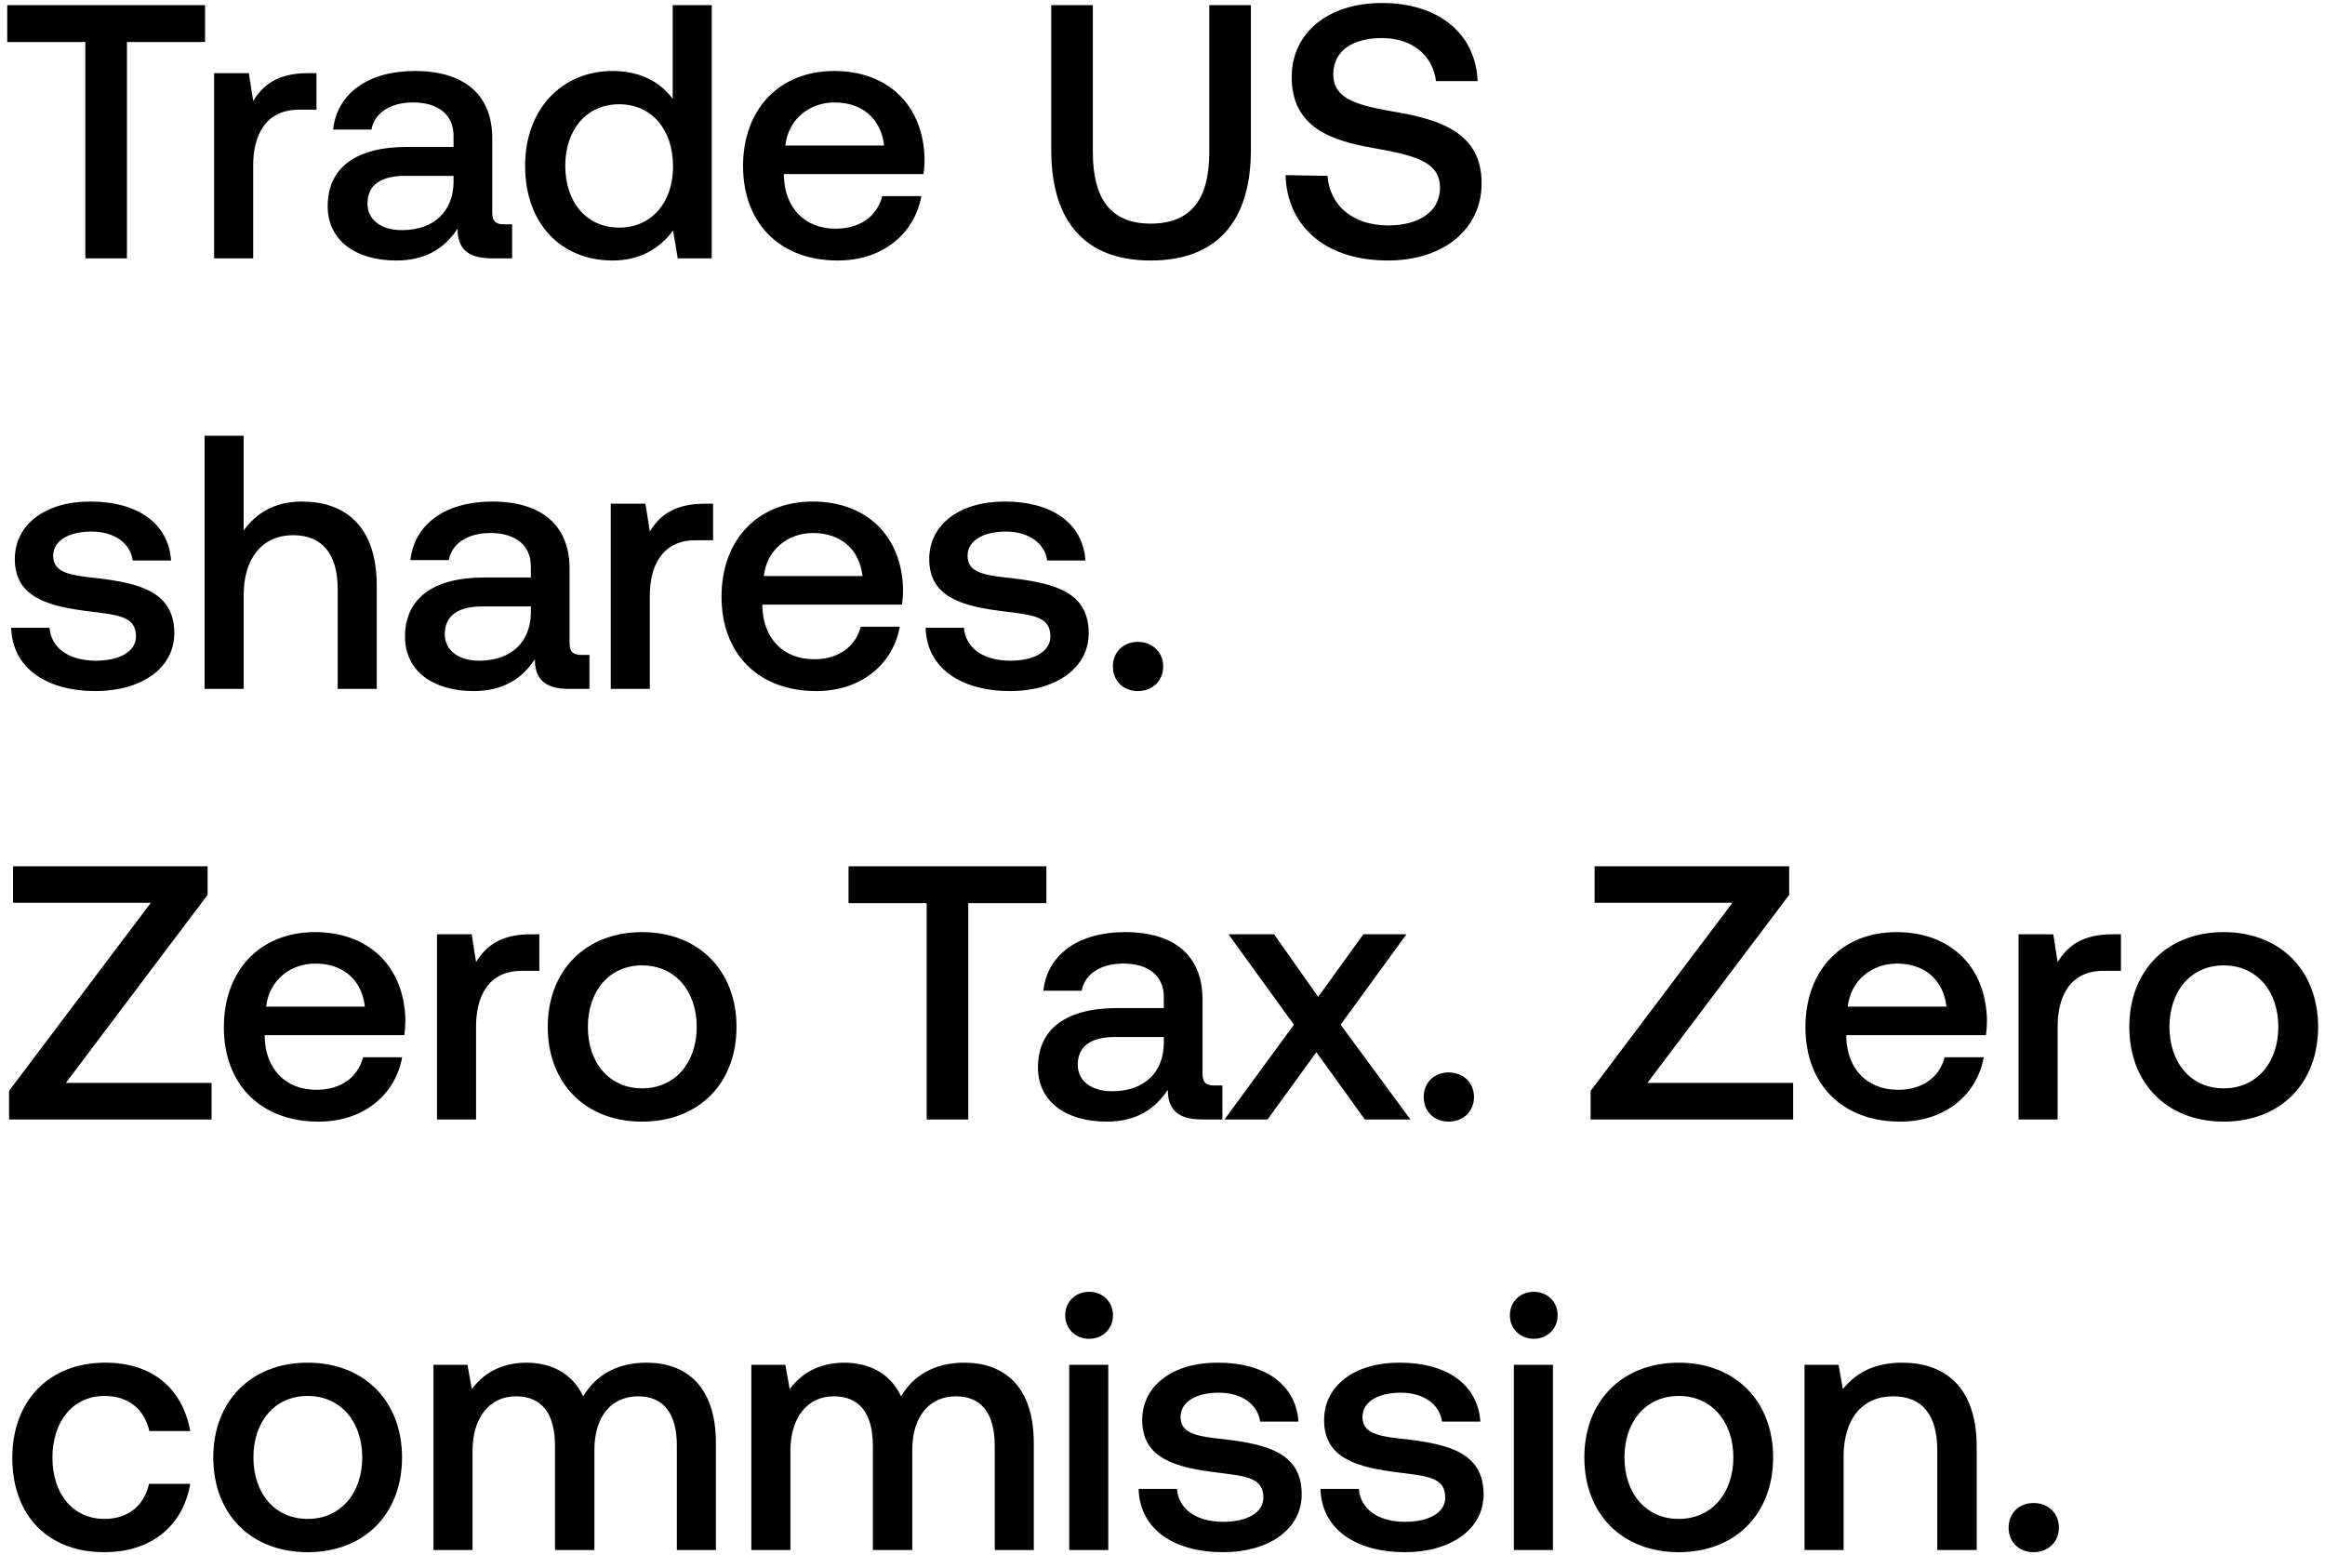
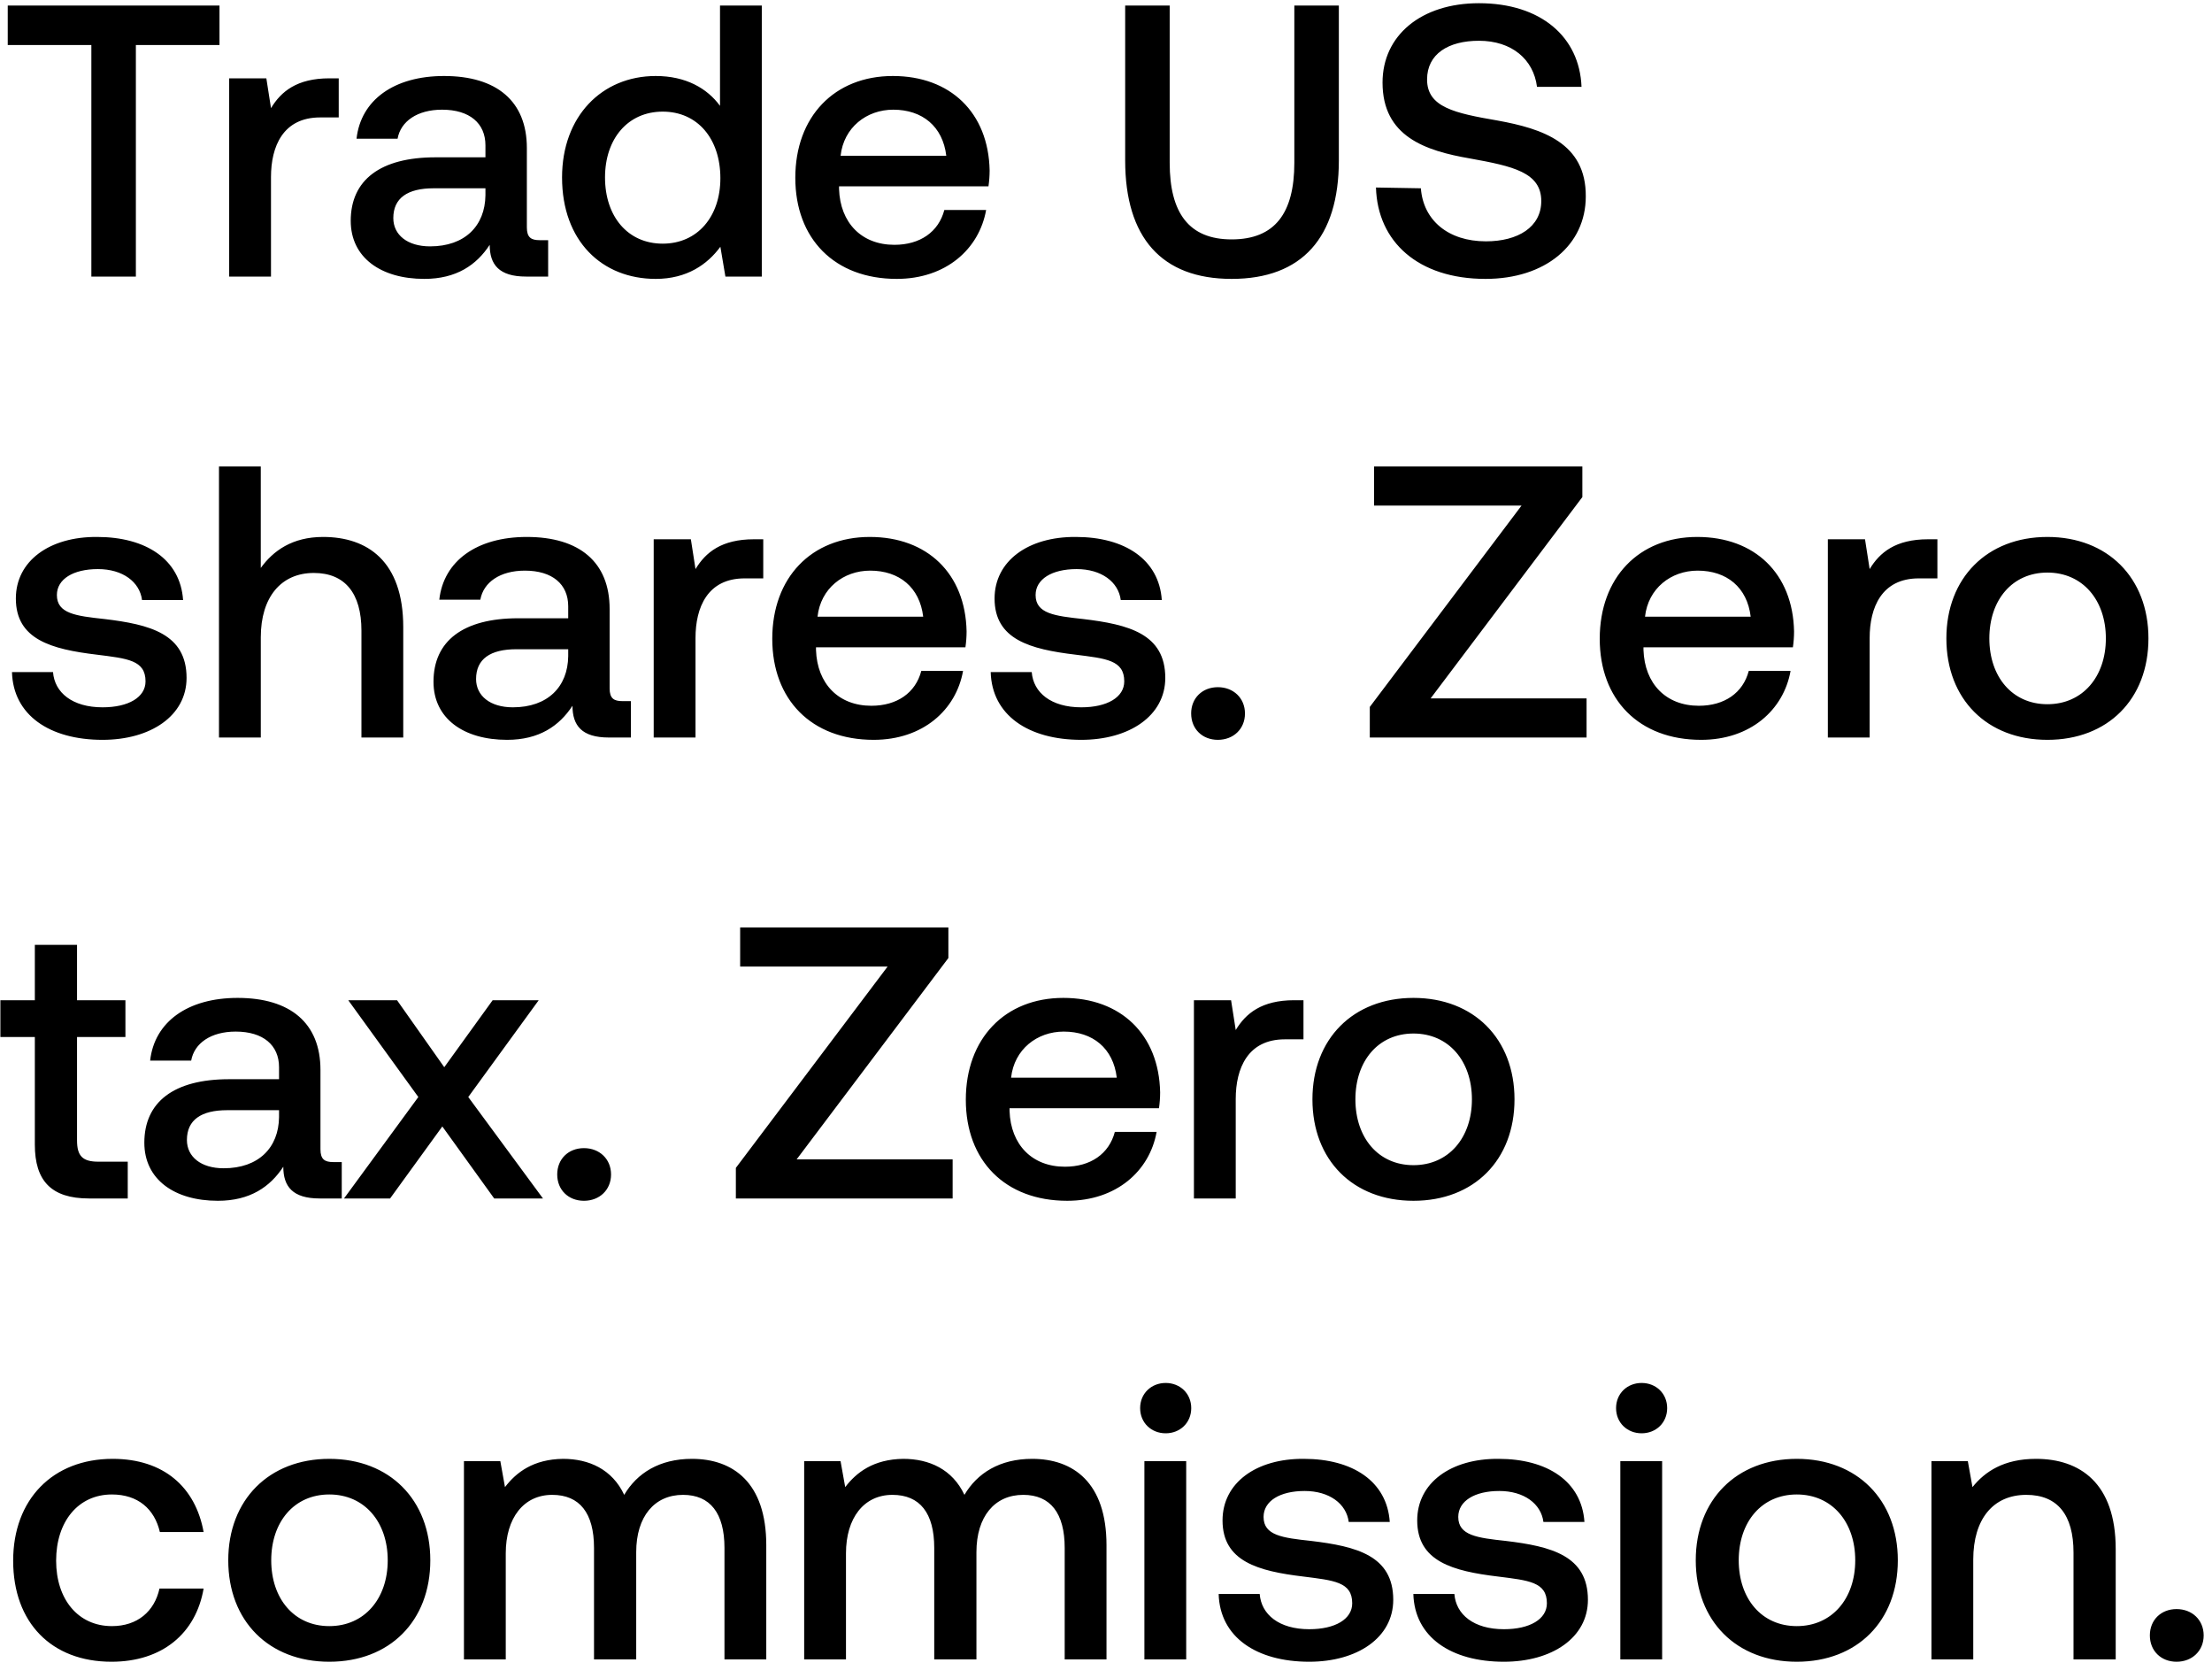
- <svg xmlns="http://www.w3.org/2000/svg" width="135" height="91" viewBox="0 0 135 91" fill="none">
-   <path d="M.42 2.442h4.536V15h2.415V2.442h4.536V.3H.42v2.142zm17.452 1.806c-1.764 0-2.625.714-3.17 1.617l-.253-1.617h-2.016V15h2.268V9.603c0-1.659.651-3.234 2.667-3.234h1.008V4.248h-.504zm11.403 8.778c-.462 0-.693-.147-.693-.693V8.028c0-2.541-1.638-3.906-4.494-3.906-2.709 0-4.515 1.302-4.746 3.402h2.226c.168-.945 1.071-1.575 2.415-1.575 1.491 0 2.352.735 2.352 1.932v.651h-2.709c-3.003 0-4.599 1.239-4.599 3.444 0 1.995 1.638 3.15 3.99 3.15 1.743 0 2.835-.756 3.549-1.848 0 1.071.504 1.722 1.974 1.722h1.197v-1.974h-.462zm-2.94-2.436c-.021 1.659-1.113 2.772-3.003 2.772-1.239 0-1.995-.63-1.995-1.533 0-1.092.777-1.617 2.184-1.617h2.814v.378zm12.724-4.851c-.693-.945-1.848-1.617-3.486-1.617-2.919 0-5.082 2.184-5.082 5.502 0 3.444 2.163 5.502 5.082 5.502 1.701 0 2.814-.798 3.507-1.743L39.353 15h1.974V.3H39.06v5.439zm-3.108 7.476c-1.89 0-3.129-1.47-3.129-3.591 0-2.1 1.24-3.57 3.13-3.57s3.128 1.47 3.128 3.612c0 2.079-1.239 3.549-3.129 3.549zm12.696 1.911c2.667 0 4.473-1.617 4.85-3.738H51.23c-.315 1.197-1.323 1.89-2.71 1.89-1.784 0-2.94-1.197-3.002-3.024v-.147h8.106a6.16 6.16 0 00.063-.861c-.063-3.15-2.142-5.124-5.25-5.124-3.171 0-5.292 2.205-5.292 5.523 0 3.297 2.12 5.481 5.502 5.481zm-3.045-6.678c.168-1.533 1.407-2.499 2.856-2.499 1.575 0 2.688.903 2.877 2.499h-5.733zM61.04 8.7c0 4.179 1.974 6.426 5.775 6.426 3.822 0 5.817-2.247 5.817-6.426V.3h-2.415v8.526c0 2.73-1.05 4.158-3.402 4.158-2.31 0-3.36-1.428-3.36-4.158V.3H61.04v8.4zm13.606 1.47c.084 2.94 2.289 4.956 5.943 4.956 3.234 0 5.439-1.827 5.439-4.473.02-2.898-2.352-3.675-4.788-4.116-2.31-.399-3.822-.714-3.822-2.226 0-1.386 1.155-2.1 2.814-2.1 1.785 0 2.96 1.008 3.15 2.499h2.415C85.692 2.001 83.592.174 80.232.174c-3.13 0-5.23 1.743-5.23 4.305 0 2.919 2.31 3.696 4.747 4.116 2.33.42 3.864.756 3.864 2.31 0 1.407-1.26 2.184-3.003 2.184-2.058 0-3.402-1.155-3.528-2.877l-2.436-.042zM.65 36.451c.063 2.331 2.037 3.675 4.914 3.675 2.604 0 4.557-1.302 4.557-3.36 0-2.394-1.995-2.898-4.452-3.192-1.554-.168-2.583-.294-2.583-1.302 0-.861.882-1.407 2.226-1.407 1.344 0 2.268.693 2.394 1.68h2.226c-.147-2.205-2.016-3.423-4.662-3.423-2.583-.021-4.41 1.302-4.41 3.339 0 2.226 1.932 2.751 4.389 3.045 1.659.21 2.646.294 2.646 1.449 0 .861-.924 1.407-2.331 1.407-1.638 0-2.604-.798-2.688-1.911H.651zm16.878-7.329c-1.68 0-2.71.756-3.381 1.68V25.3H11.88V40h2.268v-5.439c0-2.163 1.092-3.486 2.877-3.486 1.68 0 2.583 1.092 2.583 3.129V40h2.268v-5.985c0-3.591-1.953-4.893-4.347-4.893zm16.237 8.904c-.462 0-.693-.147-.693-.693v-4.305c0-2.541-1.638-3.906-4.494-3.906-2.709 0-4.515 1.302-4.746 3.402h2.226c.168-.945 1.071-1.575 2.415-1.575 1.491 0 2.352.735 2.352 1.932v.651h-2.709c-3.003 0-4.599 1.239-4.599 3.444 0 1.995 1.638 3.15 3.99 3.15 1.743 0 2.835-.756 3.55-1.848 0 1.071.503 1.722 1.973 1.722h1.197v-1.974h-.462zm-2.94-2.436c-.02 1.659-1.113 2.772-3.003 2.772-1.239 0-1.995-.63-1.995-1.533 0-1.092.777-1.617 2.184-1.617h2.814v.378zm10.077-6.342c-1.764 0-2.625.714-3.171 1.617l-.252-1.617h-2.016V40h2.268v-5.397c0-1.659.65-3.234 2.667-3.234h1.008v-2.121h-.504zm6.493 10.878c2.667 0 4.473-1.617 4.85-3.738H49.98c-.315 1.197-1.323 1.89-2.71 1.89-1.784 0-2.94-1.197-3.002-3.024v-.147h8.106a6.16 6.16 0 00.063-.861c-.063-3.15-2.142-5.124-5.25-5.124-3.171 0-5.292 2.205-5.292 5.523 0 3.297 2.12 5.481 5.502 5.481zm-3.045-6.678c.168-1.533 1.407-2.499 2.856-2.499 1.575 0 2.688.903 2.877 2.499H44.35zm9.395 3.003c.063 2.331 2.037 3.675 4.914 3.675 2.604 0 4.557-1.302 4.557-3.36 0-2.394-1.995-2.898-4.452-3.192-1.554-.168-2.583-.294-2.583-1.302 0-.861.882-1.407 2.226-1.407 1.344 0 2.268.693 2.394 1.68h2.226c-.147-2.205-2.016-3.423-4.662-3.423-2.583-.021-4.41 1.302-4.41 3.339 0 2.226 1.932 2.751 4.389 3.045 1.659.21 2.646.294 2.646 1.449 0 .861-.924 1.407-2.331 1.407-1.638 0-2.604-.798-2.688-1.911h-2.226zm10.875 2.247c0 .84.609 1.428 1.449 1.428.84 0 1.47-.588 1.47-1.428s-.63-1.428-1.47-1.428-1.45.588-1.45 1.428zM.756 52.421h8.001L.525 63.341V65h11.76v-2.121H3.822l8.232-10.92V50.3H.756v2.121zM18.5 65.126c2.667 0 4.473-1.617 4.851-3.738h-2.268c-.315 1.197-1.323 1.89-2.709 1.89-1.785 0-2.94-1.197-3.003-3.024v-.147h8.106a6.16 6.16 0 00.063-.861c-.063-3.15-2.142-5.124-5.25-5.124-3.17 0-5.292 2.205-5.292 5.523 0 3.297 2.121 5.481 5.502 5.481zm-3.045-6.678c.168-1.533 1.407-2.499 2.856-2.499 1.575 0 2.688.903 2.877 2.499h-5.733zm15.358-4.2c-1.764 0-2.625.714-3.171 1.617l-.252-1.617h-2.016V65h2.268v-5.397c0-1.659.65-3.234 2.667-3.234h1.008v-2.121h-.504zm6.472 10.878c3.276 0 5.48-2.205 5.48-5.502 0-3.276-2.204-5.502-5.48-5.502-3.276 0-5.481 2.226-5.481 5.502 0 3.297 2.205 5.502 5.48 5.502zm0-1.932c-1.911 0-3.15-1.491-3.15-3.57 0-2.079 1.239-3.57 3.15-3.57 1.91 0 3.17 1.491 3.17 3.57 0 2.079-1.26 3.57-3.17 3.57zM49.27 52.442h4.536V65h2.415V52.442h4.536V50.3H49.27v2.142zm21.246 10.584c-.462 0-.693-.147-.693-.693v-4.305c0-2.541-1.638-3.906-4.494-3.906-2.709 0-4.515 1.302-4.746 3.402h2.226c.168-.945 1.071-1.575 2.415-1.575 1.491 0 2.352.735 2.352 1.932v.651h-2.709c-3.003 0-4.599 1.239-4.599 3.444 0 1.995 1.638 3.15 3.99 3.15 1.743 0 2.835-.756 3.55-1.848 0 1.071.503 1.722 1.973 1.722h1.197v-1.974h-.462zm-2.94-2.436c-.02 1.659-1.113 2.772-3.003 2.772-1.239 0-1.995-.63-1.995-1.533 0-1.092.777-1.617 2.184-1.617h2.814v.378zM71.101 65H73.6l2.835-3.906L79.249 65h2.646l-4.053-5.502 3.822-5.25h-2.5l-2.624 3.633-2.562-3.633h-2.646l3.8 5.25L71.102 65zm11.567-1.302c0 .84.609 1.428 1.449 1.428.84 0 1.47-.588 1.47-1.428s-.63-1.428-1.47-1.428-1.45.588-1.45 1.428zm9.922-11.277h8.001l-8.232 10.92V65h11.76v-2.121h-8.463l8.232-10.92V50.3H92.59v2.121zm17.744 12.705c2.667 0 4.473-1.617 4.851-3.738h-2.268c-.315 1.197-1.323 1.89-2.709 1.89-1.785 0-2.94-1.197-3.003-3.024v-.147h8.106a6.16 6.16 0 00.063-.861c-.063-3.15-2.142-5.124-5.25-5.124-3.171 0-5.292 2.205-5.292 5.523 0 3.297 2.121 5.481 5.502 5.481zm-3.045-6.678c.168-1.533 1.407-2.499 2.856-2.499 1.575 0 2.688.903 2.877 2.499h-5.733zm15.358-4.2c-1.764 0-2.625.714-3.171 1.617l-.252-1.617h-2.016V65h2.268v-5.397c0-1.659.651-3.234 2.667-3.234h1.008v-2.121h-.504zm6.472 10.878c3.276 0 5.481-2.205 5.481-5.502 0-3.276-2.205-5.502-5.481-5.502s-5.481 2.226-5.481 5.502c0 3.297 2.205 5.502 5.481 5.502zm0-1.932c-1.911 0-3.15-1.491-3.15-3.57 0-2.079 1.239-3.57 3.15-3.57 1.911 0 3.171 1.491 3.171 3.57 0 2.079-1.26 3.57-3.171 3.57zM6.048 90.126c2.751 0 4.578-1.533 4.998-3.969H8.652c-.273 1.239-1.197 2.037-2.583 2.037-1.827 0-3.024-1.449-3.024-3.549 0-2.121 1.197-3.591 3.024-3.591 1.407 0 2.31.777 2.604 2.037h2.373c-.441-2.436-2.163-3.969-4.935-3.969-3.255 0-5.397 2.205-5.397 5.523 0 3.36 2.079 5.481 5.334 5.481zm11.816 0c3.276 0 5.48-2.205 5.48-5.502 0-3.276-2.204-5.502-5.48-5.502-3.276 0-5.481 2.226-5.481 5.502 0 3.297 2.205 5.502 5.48 5.502zm0-1.932c-1.911 0-3.15-1.491-3.15-3.57 0-2.079 1.239-3.57 3.15-3.57 1.91 0 3.17 1.491 3.17 3.57 0 2.079-1.26 3.57-3.17 3.57zm19.674-9.072c-1.764 0-2.982.777-3.675 1.953-.651-1.386-1.911-1.953-3.318-1.953-1.617.021-2.541.735-3.15 1.533l-.252-1.407h-1.974V90h2.268v-5.754c0-1.911.966-3.171 2.52-3.171 1.49 0 2.268.987 2.268 2.877V90h2.289v-5.817c0-1.932.987-3.108 2.54-3.108 1.47 0 2.248.987 2.248 2.877V90h2.268v-6.195c0-3.402-1.806-4.683-4.032-4.683zm18.457 0c-1.764 0-2.982.777-3.675 1.953-.651-1.386-1.911-1.953-3.318-1.953-1.617.021-2.541.735-3.15 1.533l-.252-1.407h-1.974V90h2.268v-5.754c0-1.911.966-3.171 2.52-3.171 1.49 0 2.268.987 2.268 2.877V90h2.289v-5.817c0-1.932.987-3.108 2.54-3.108 1.47 0 2.248.987 2.248 2.877V90h2.268v-6.195c0-3.402-1.806-4.683-4.032-4.683zm7.243-1.386c.777 0 1.386-.567 1.386-1.365s-.61-1.365-1.386-1.365c-.777 0-1.386.567-1.386 1.365s.609 1.365 1.386 1.365zM62.083 90h2.268V79.248h-2.268V90zm4.029-3.549c.063 2.331 2.037 3.675 4.914 3.675 2.604 0 4.557-1.302 4.557-3.36 0-2.394-1.995-2.898-4.452-3.192-1.554-.168-2.583-.294-2.583-1.302 0-.861.882-1.407 2.226-1.407 1.344 0 2.268.693 2.394 1.68h2.226c-.147-2.205-2.016-3.423-4.662-3.423-2.583-.021-4.41 1.302-4.41 3.339 0 2.226 1.932 2.751 4.389 3.045 1.659.21 2.646.294 2.646 1.449 0 .861-.924 1.407-2.331 1.407-1.638 0-2.604-.798-2.688-1.911h-2.226zm10.562 0c.063 2.331 2.036 3.675 4.913 3.675 2.605 0 4.557-1.302 4.557-3.36 0-2.394-1.995-2.898-4.452-3.192-1.553-.168-2.582-.294-2.582-1.302 0-.861.882-1.407 2.225-1.407 1.345 0 2.269.693 2.395 1.68h2.225c-.147-2.205-2.016-3.423-4.662-3.423-2.583-.021-4.41 1.302-4.41 3.339 0 2.226 1.933 2.751 4.39 3.045 1.659.21 2.645.294 2.645 1.449 0 .861-.924 1.407-2.33 1.407-1.638 0-2.604-.798-2.688-1.911h-2.227zm12.383-8.715c.777 0 1.386-.567 1.386-1.365s-.609-1.365-1.386-1.365c-.777 0-1.386.567-1.386 1.365s.61 1.365 1.386 1.365zM87.902 90h2.268V79.248h-2.268V90zm9.573.126c3.276 0 5.481-2.205 5.481-5.502 0-3.276-2.205-5.502-5.48-5.502-3.277 0-5.482 2.226-5.482 5.502 0 3.297 2.205 5.502 5.481 5.502zm0-1.932c-1.91 0-3.15-1.491-3.15-3.57 0-2.079 1.24-3.57 3.15-3.57 1.911 0 3.171 1.491 3.171 3.57 0 2.079-1.26 3.57-3.17 3.57zm12.975-9.072c-1.743 0-2.772.693-3.444 1.533l-.252-1.407h-1.974V90h2.268v-5.418c0-2.184 1.071-3.507 2.877-3.507 1.701 0 2.562 1.092 2.562 3.129V90h2.289v-5.985c0-3.591-1.953-4.893-4.326-4.893zm6.179 9.576c0 .84.609 1.428 1.449 1.428.84 0 1.47-.588 1.47-1.428s-.63-1.428-1.47-1.428-1.449.588-1.449 1.428z" fill="#000" />
+ <svg xmlns="http://www.w3.org/2000/svg" width="120" height="91" viewBox="0 0 120 91" fill="none">
+   <path d="M.42 2.442h4.536V15h2.415V2.442h4.536V.3H.42v2.142zm17.452 1.806c-1.764 0-2.625.714-3.17 1.617l-.253-1.617h-2.016V15h2.268V9.603c0-1.659.651-3.234 2.667-3.234h1.008V4.248h-.504zm11.403 8.778c-.462 0-.693-.147-.693-.693V8.028c0-2.541-1.638-3.906-4.494-3.906-2.709 0-4.515 1.302-4.746 3.402h2.226c.168-.945 1.071-1.575 2.415-1.575 1.491 0 2.352.735 2.352 1.932v.651h-2.709c-3.003 0-4.599 1.239-4.599 3.444 0 1.995 1.638 3.15 3.99 3.15 1.743 0 2.835-.756 3.549-1.848 0 1.071.504 1.722 1.974 1.722h1.197v-1.974h-.462zm-2.94-2.436c-.021 1.659-1.113 2.772-3.003 2.772-1.239 0-1.995-.63-1.995-1.533 0-1.092.777-1.617 2.184-1.617h2.814v.378zm12.724-4.851c-.693-.945-1.848-1.617-3.486-1.617-2.919 0-5.082 2.184-5.082 5.502 0 3.444 2.163 5.502 5.082 5.502 1.701 0 2.814-.798 3.507-1.743L39.353 15h1.974V.3H39.06v5.439zm-3.108 7.476c-1.89 0-3.129-1.47-3.129-3.591 0-2.1 1.24-3.57 3.13-3.57s3.128 1.47 3.128 3.612c0 2.079-1.239 3.549-3.129 3.549zm12.696 1.911c2.667 0 4.473-1.617 4.85-3.738H51.23c-.315 1.197-1.323 1.89-2.71 1.89-1.784 0-2.94-1.197-3.002-3.024v-.147h8.106a6.16 6.16 0 00.063-.861c-.063-3.15-2.142-5.124-5.25-5.124-3.171 0-5.292 2.205-5.292 5.523 0 3.297 2.12 5.481 5.502 5.481zm-3.045-6.678c.168-1.533 1.407-2.499 2.856-2.499 1.575 0 2.688.903 2.877 2.499h-5.733zM61.04 8.7c0 4.179 1.974 6.426 5.775 6.426 3.822 0 5.817-2.247 5.817-6.426V.3h-2.415v8.526c0 2.73-1.05 4.158-3.402 4.158-2.31 0-3.36-1.428-3.36-4.158V.3H61.04v8.4zm13.606 1.47c.084 2.94 2.289 4.956 5.943 4.956 3.234 0 5.439-1.827 5.439-4.473.02-2.898-2.352-3.675-4.788-4.116-2.31-.399-3.822-.714-3.822-2.226 0-1.386 1.155-2.1 2.814-2.1 1.785 0 2.96 1.008 3.15 2.499h2.415C85.692 2.001 83.592.174 80.232.174c-3.13 0-5.23 1.743-5.23 4.305 0 2.919 2.31 3.696 4.747 4.116 2.33.42 3.864.756 3.864 2.31 0 1.407-1.26 2.184-3.003 2.184-2.058 0-3.402-1.155-3.528-2.877l-2.436-.042zM.65 36.451c.063 2.331 2.037 3.675 4.914 3.675 2.604 0 4.557-1.302 4.557-3.36 0-2.394-1.995-2.898-4.452-3.192-1.554-.168-2.583-.294-2.583-1.302 0-.861.882-1.407 2.226-1.407 1.344 0 2.268.693 2.394 1.68h2.226c-.147-2.205-2.016-3.423-4.662-3.423-2.583-.021-4.41 1.302-4.41 3.339 0 2.226 1.932 2.751 4.389 3.045 1.659.21 2.646.294 2.646 1.449 0 .861-.924 1.407-2.331 1.407-1.638 0-2.604-.798-2.688-1.911H.651zm16.878-7.329c-1.68 0-2.71.756-3.381 1.68V25.3H11.88V40h2.268v-5.439c0-2.163 1.092-3.486 2.877-3.486 1.68 0 2.583 1.092 2.583 3.129V40h2.268v-5.985c0-3.591-1.953-4.893-4.347-4.893zm16.237 8.904c-.462 0-.693-.147-.693-.693v-4.305c0-2.541-1.638-3.906-4.494-3.906-2.709 0-4.515 1.302-4.746 3.402h2.226c.168-.945 1.071-1.575 2.415-1.575 1.491 0 2.352.735 2.352 1.932v.651h-2.709c-3.003 0-4.599 1.239-4.599 3.444 0 1.995 1.638 3.15 3.99 3.15 1.743 0 2.835-.756 3.55-1.848 0 1.071.503 1.722 1.973 1.722h1.197v-1.974h-.462zm-2.94-2.436c-.02 1.659-1.113 2.772-3.003 2.772-1.239 0-1.995-.63-1.995-1.533 0-1.092.777-1.617 2.184-1.617h2.814v.378zm10.077-6.342c-1.764 0-2.625.714-3.171 1.617l-.252-1.617h-2.016V40h2.268v-5.397c0-1.659.65-3.234 2.667-3.234h1.008v-2.121h-.504zm6.493 10.878c2.667 0 4.473-1.617 4.85-3.738H49.98c-.315 1.197-1.323 1.89-2.71 1.89-1.784 0-2.94-1.197-3.002-3.024v-.147h8.106a6.16 6.16 0 00.063-.861c-.063-3.15-2.142-5.124-5.25-5.124-3.171 0-5.292 2.205-5.292 5.523 0 3.297 2.12 5.481 5.502 5.481zm-3.045-6.678c.168-1.533 1.407-2.499 2.856-2.499 1.575 0 2.688.903 2.877 2.499H44.35zm9.395 3.003c.063 2.331 2.037 3.675 4.914 3.675 2.604 0 4.557-1.302 4.557-3.36 0-2.394-1.995-2.898-4.452-3.192-1.554-.168-2.583-.294-2.583-1.302 0-.861.882-1.407 2.226-1.407 1.344 0 2.268.693 2.394 1.68h2.226c-.147-2.205-2.016-3.423-4.662-3.423-2.583-.021-4.41 1.302-4.41 3.339 0 2.226 1.932 2.751 4.389 3.045 1.659.21 2.646.294 2.646 1.449 0 .861-.924 1.407-2.331 1.407-1.638 0-2.604-.798-2.688-1.911h-2.226zm10.875 2.247c0 .84.609 1.428 1.449 1.428.84 0 1.47-.588 1.47-1.428s-.63-1.428-1.47-1.428-1.45.588-1.45 1.428zm9.922-11.277h8.001l-8.232 10.92V40h11.76v-2.121H77.61l8.232-10.92V25.3H74.543v2.121zm17.744 12.705c2.667 0 4.473-1.617 4.851-3.738H94.87c-.315 1.197-1.323 1.89-2.709 1.89-1.785 0-2.94-1.197-3.003-3.024v-.147h8.106a6.16 6.16 0 00.063-.861c-.063-3.15-2.142-5.124-5.25-5.124-3.17 0-5.292 2.205-5.292 5.523 0 3.297 2.121 5.481 5.502 5.481zm-3.045-6.678c.168-1.533 1.407-2.499 2.856-2.499 1.575 0 2.688.903 2.877 2.499h-5.733zm15.358-4.2c-1.764 0-2.625.714-3.171 1.617l-.252-1.617h-2.016V40h2.268v-5.397c0-1.659.651-3.234 2.667-3.234h1.008v-2.121h-.504zm6.472 10.878c3.276 0 5.481-2.205 5.481-5.502 0-3.276-2.205-5.502-5.481-5.502s-5.481 2.226-5.481 5.502c0 3.297 2.205 5.502 5.481 5.502zm0-1.932c-1.911 0-3.15-1.491-3.15-3.57 0-2.079 1.239-3.57 3.15-3.57 1.911 0 3.171 1.491 3.171 3.57 0 2.079-1.26 3.57-3.171 3.57zM1.89 62.081c0 1.953.882 2.919 2.94 2.919h2.1v-1.995H5.334c-.861 0-1.155-.315-1.155-1.155v-5.607h2.625v-1.995H4.179v-3.003H1.89v3.003H.021v1.995H1.89v5.838zm16.188.945c-.462 0-.693-.147-.693-.693v-4.305c0-2.541-1.638-3.906-4.494-3.906-2.71 0-4.515 1.302-4.746 3.402h2.226c.168-.945 1.07-1.575 2.415-1.575 1.49 0 2.352.735 2.352 1.932v.651h-2.71c-3.002 0-4.598 1.239-4.598 3.444 0 1.995 1.638 3.15 3.99 3.15 1.743 0 2.835-.756 3.549-1.848 0 1.071.504 1.722 1.974 1.722h1.197v-1.974h-.462zm-2.94-2.436c-.021 1.659-1.113 2.772-3.003 2.772-1.24 0-1.995-.63-1.995-1.533 0-1.092.777-1.617 2.184-1.617h2.814v.378zM18.662 65h2.5l2.834-3.906L26.81 65h2.646l-4.053-5.502 3.822-5.25h-2.499l-2.625 3.633-2.562-3.633h-2.646l3.801 5.25L18.662 65zm11.567-1.302c0 .84.61 1.428 1.45 1.428s1.47-.588 1.47-1.428-.63-1.428-1.47-1.428-1.45.588-1.45 1.428zm9.922-11.277h8.002l-8.233 10.92V65h11.76v-2.121h-8.462l8.231-10.92V50.3H40.153v2.121zm17.745 12.705c2.667 0 4.473-1.617 4.85-3.738H60.48c-.315 1.197-1.323 1.89-2.71 1.89-1.784 0-2.94-1.197-3.002-3.024v-.147h8.106a6.16 6.16 0 00.063-.861c-.063-3.15-2.142-5.124-5.25-5.124-3.171 0-5.292 2.205-5.292 5.523 0 3.297 2.12 5.481 5.502 5.481zm-3.045-6.678c.168-1.533 1.407-2.499 2.856-2.499 1.575 0 2.688.903 2.877 2.499H54.85zm15.357-4.2c-1.764 0-2.625.714-3.17 1.617l-.253-1.617H64.77V65h2.268v-5.397c0-1.659.651-3.234 2.667-3.234h1.008v-2.121h-.504zm6.472 10.878c3.276 0 5.481-2.205 5.481-5.502 0-3.276-2.205-5.502-5.48-5.502-3.277 0-5.482 2.226-5.482 5.502 0 3.297 2.205 5.502 5.481 5.502zm0-1.932c-1.91 0-3.15-1.491-3.15-3.57 0-2.079 1.24-3.57 3.15-3.57 1.911 0 3.171 1.491 3.171 3.57 0 2.079-1.26 3.57-3.17 3.57zM6.048 90.126c2.751 0 4.578-1.533 4.998-3.969H8.652c-.273 1.239-1.197 2.037-2.583 2.037-1.827 0-3.024-1.449-3.024-3.549 0-2.121 1.197-3.591 3.024-3.591 1.407 0 2.31.777 2.604 2.037h2.373c-.441-2.436-2.163-3.969-4.935-3.969-3.255 0-5.397 2.205-5.397 5.523 0 3.36 2.079 5.481 5.334 5.481zm11.816 0c3.276 0 5.48-2.205 5.48-5.502 0-3.276-2.204-5.502-5.48-5.502-3.276 0-5.481 2.226-5.481 5.502 0 3.297 2.205 5.502 5.48 5.502zm0-1.932c-1.911 0-3.15-1.491-3.15-3.57 0-2.079 1.239-3.57 3.15-3.57 1.91 0 3.17 1.491 3.17 3.57 0 2.079-1.26 3.57-3.17 3.57zm19.674-9.072c-1.764 0-2.982.777-3.675 1.953-.651-1.386-1.911-1.953-3.318-1.953-1.617.021-2.541.735-3.15 1.533l-.252-1.407h-1.974V90h2.268v-5.754c0-1.911.966-3.171 2.52-3.171 1.49 0 2.268.987 2.268 2.877V90h2.289v-5.817c0-1.932.987-3.108 2.54-3.108 1.47 0 2.248.987 2.248 2.877V90h2.268v-6.195c0-3.402-1.806-4.683-4.032-4.683zm18.457 0c-1.764 0-2.982.777-3.675 1.953-.651-1.386-1.911-1.953-3.318-1.953-1.617.021-2.541.735-3.15 1.533l-.252-1.407h-1.974V90h2.268v-5.754c0-1.911.966-3.171 2.52-3.171 1.49 0 2.268.987 2.268 2.877V90h2.289v-5.817c0-1.932.987-3.108 2.54-3.108 1.47 0 2.248.987 2.248 2.877V90h2.268v-6.195c0-3.402-1.806-4.683-4.032-4.683zm7.243-1.386c.777 0 1.386-.567 1.386-1.365s-.61-1.365-1.386-1.365c-.777 0-1.386.567-1.386 1.365s.609 1.365 1.386 1.365zM62.083 90h2.268V79.248h-2.268V90zm4.029-3.549c.063 2.331 2.037 3.675 4.914 3.675 2.604 0 4.557-1.302 4.557-3.36 0-2.394-1.995-2.898-4.452-3.192-1.554-.168-2.583-.294-2.583-1.302 0-.861.882-1.407 2.226-1.407 1.344 0 2.268.693 2.394 1.68h2.226c-.147-2.205-2.016-3.423-4.662-3.423-2.583-.021-4.41 1.302-4.41 3.339 0 2.226 1.932 2.751 4.389 3.045 1.659.21 2.646.294 2.646 1.449 0 .861-.924 1.407-2.331 1.407-1.638 0-2.604-.798-2.688-1.911h-2.226zm10.562 0c.063 2.331 2.036 3.675 4.913 3.675 2.605 0 4.557-1.302 4.557-3.36 0-2.394-1.995-2.898-4.452-3.192-1.553-.168-2.582-.294-2.582-1.302 0-.861.882-1.407 2.225-1.407 1.345 0 2.269.693 2.395 1.68h2.225c-.147-2.205-2.016-3.423-4.662-3.423-2.583-.021-4.41 1.302-4.41 3.339 0 2.226 1.933 2.751 4.39 3.045 1.659.21 2.645.294 2.645 1.449 0 .861-.924 1.407-2.33 1.407-1.638 0-2.604-.798-2.688-1.911h-2.227zm12.383-8.715c.777 0 1.386-.567 1.386-1.365s-.609-1.365-1.386-1.365c-.777 0-1.386.567-1.386 1.365s.61 1.365 1.386 1.365zM87.902 90h2.268V79.248h-2.268V90zm9.573.126c3.276 0 5.481-2.205 5.481-5.502 0-3.276-2.205-5.502-5.48-5.502-3.277 0-5.482 2.226-5.482 5.502 0 3.297 2.205 5.502 5.481 5.502zm0-1.932c-1.91 0-3.15-1.491-3.15-3.57 0-2.079 1.24-3.57 3.15-3.57 1.911 0 3.171 1.491 3.171 3.57 0 2.079-1.26 3.57-3.17 3.57zm12.975-9.072c-1.743 0-2.772.693-3.444 1.533l-.252-1.407h-1.974V90h2.268v-5.418c0-2.184 1.071-3.507 2.877-3.507 1.701 0 2.562 1.092 2.562 3.129V90h2.289v-5.985c0-3.591-1.953-4.893-4.326-4.893zm6.179 9.576c0 .84.609 1.428 1.449 1.428.84 0 1.47-.588 1.47-1.428s-.63-1.428-1.47-1.428-1.449.588-1.449 1.428z" fill="#000" />
</svg>
